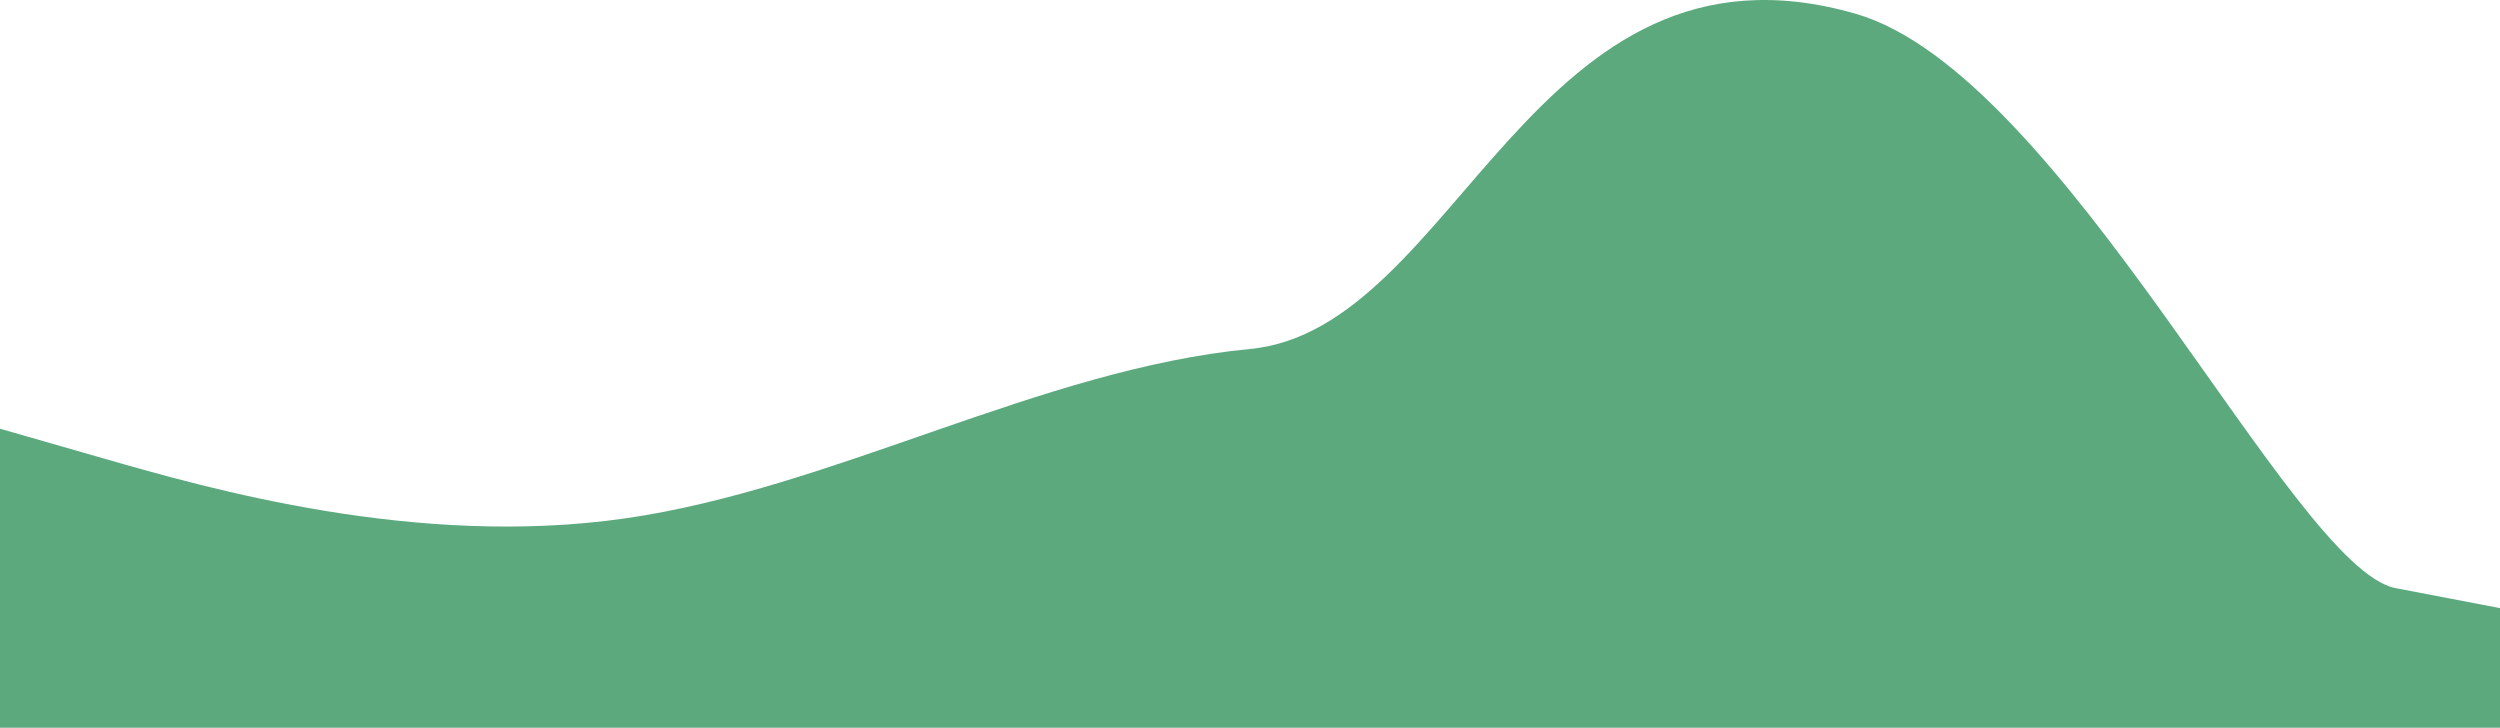
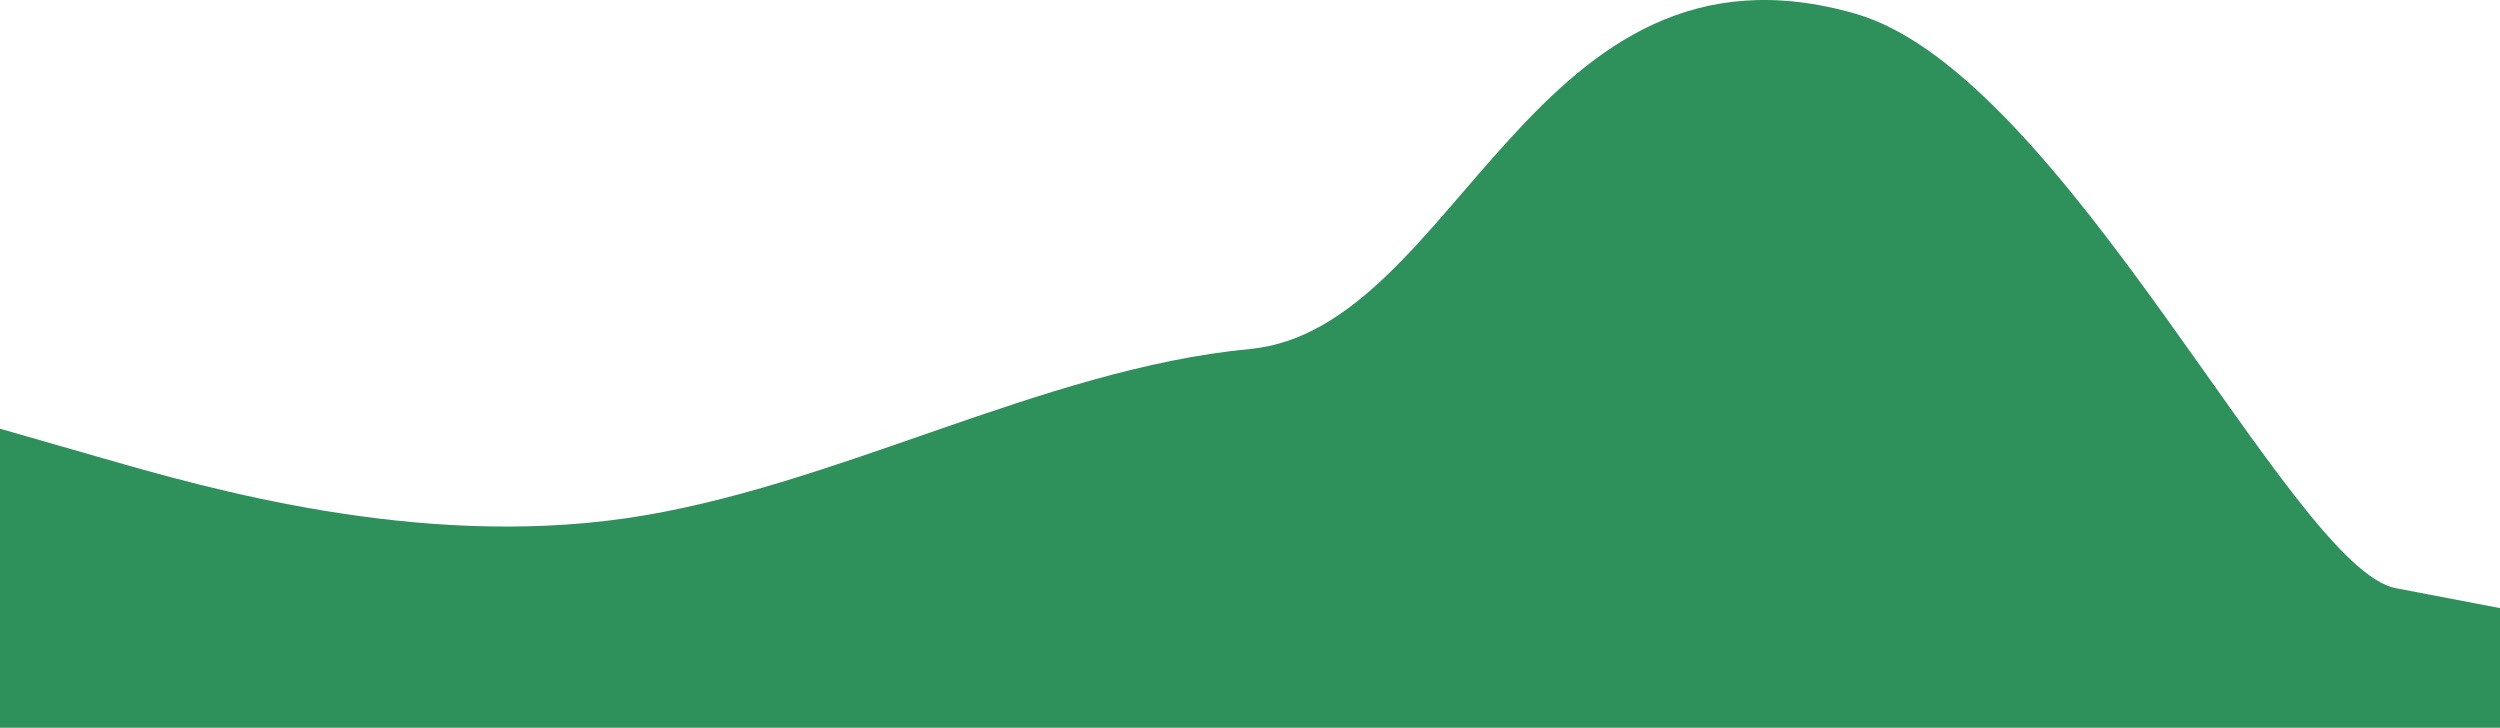
<svg xmlns="http://www.w3.org/2000/svg" width="1728" height="503" viewBox="0 0 1728 503" fill="none">
-   <path fill-rule="evenodd" clip-rule="evenodd" d="M0 296.33L72 316.997C144 337.664 288 378.998 432 358.331C576 337.664 720 254.996 864 241.218C1008 227.44 1059 -54.678 1282.5 9.476C1426.5 50.81 1584 392.776 1656 406.554L1728 420.332V503H1656C1584 503 1440 503 1296 503C1152 503 1008 503 864 503C720 503 576 503 432 503C288 503 144 503 72 503H0V296.33Z" fill="#248B52" fill-opacity="0.74" />
+   <path fill-rule="evenodd" clip-rule="evenodd" d="M0 296.33L72 316.997C144 337.664 288 378.998 432 358.331C576 337.664 720 254.996 864 241.218C1008 227.44 1059 -54.678 1282.5 9.476C1426.5 50.81 1584 392.776 1656 406.554L1728 420.332V503H1656C1584 503 1440 503 1296 503C1152 503 1008 503 864 503C720 503 576 503 432 503C288 503 144 503 72 503H0V296.33Z" fill="#248B52" fill-opacity="0.95" />
</svg>
